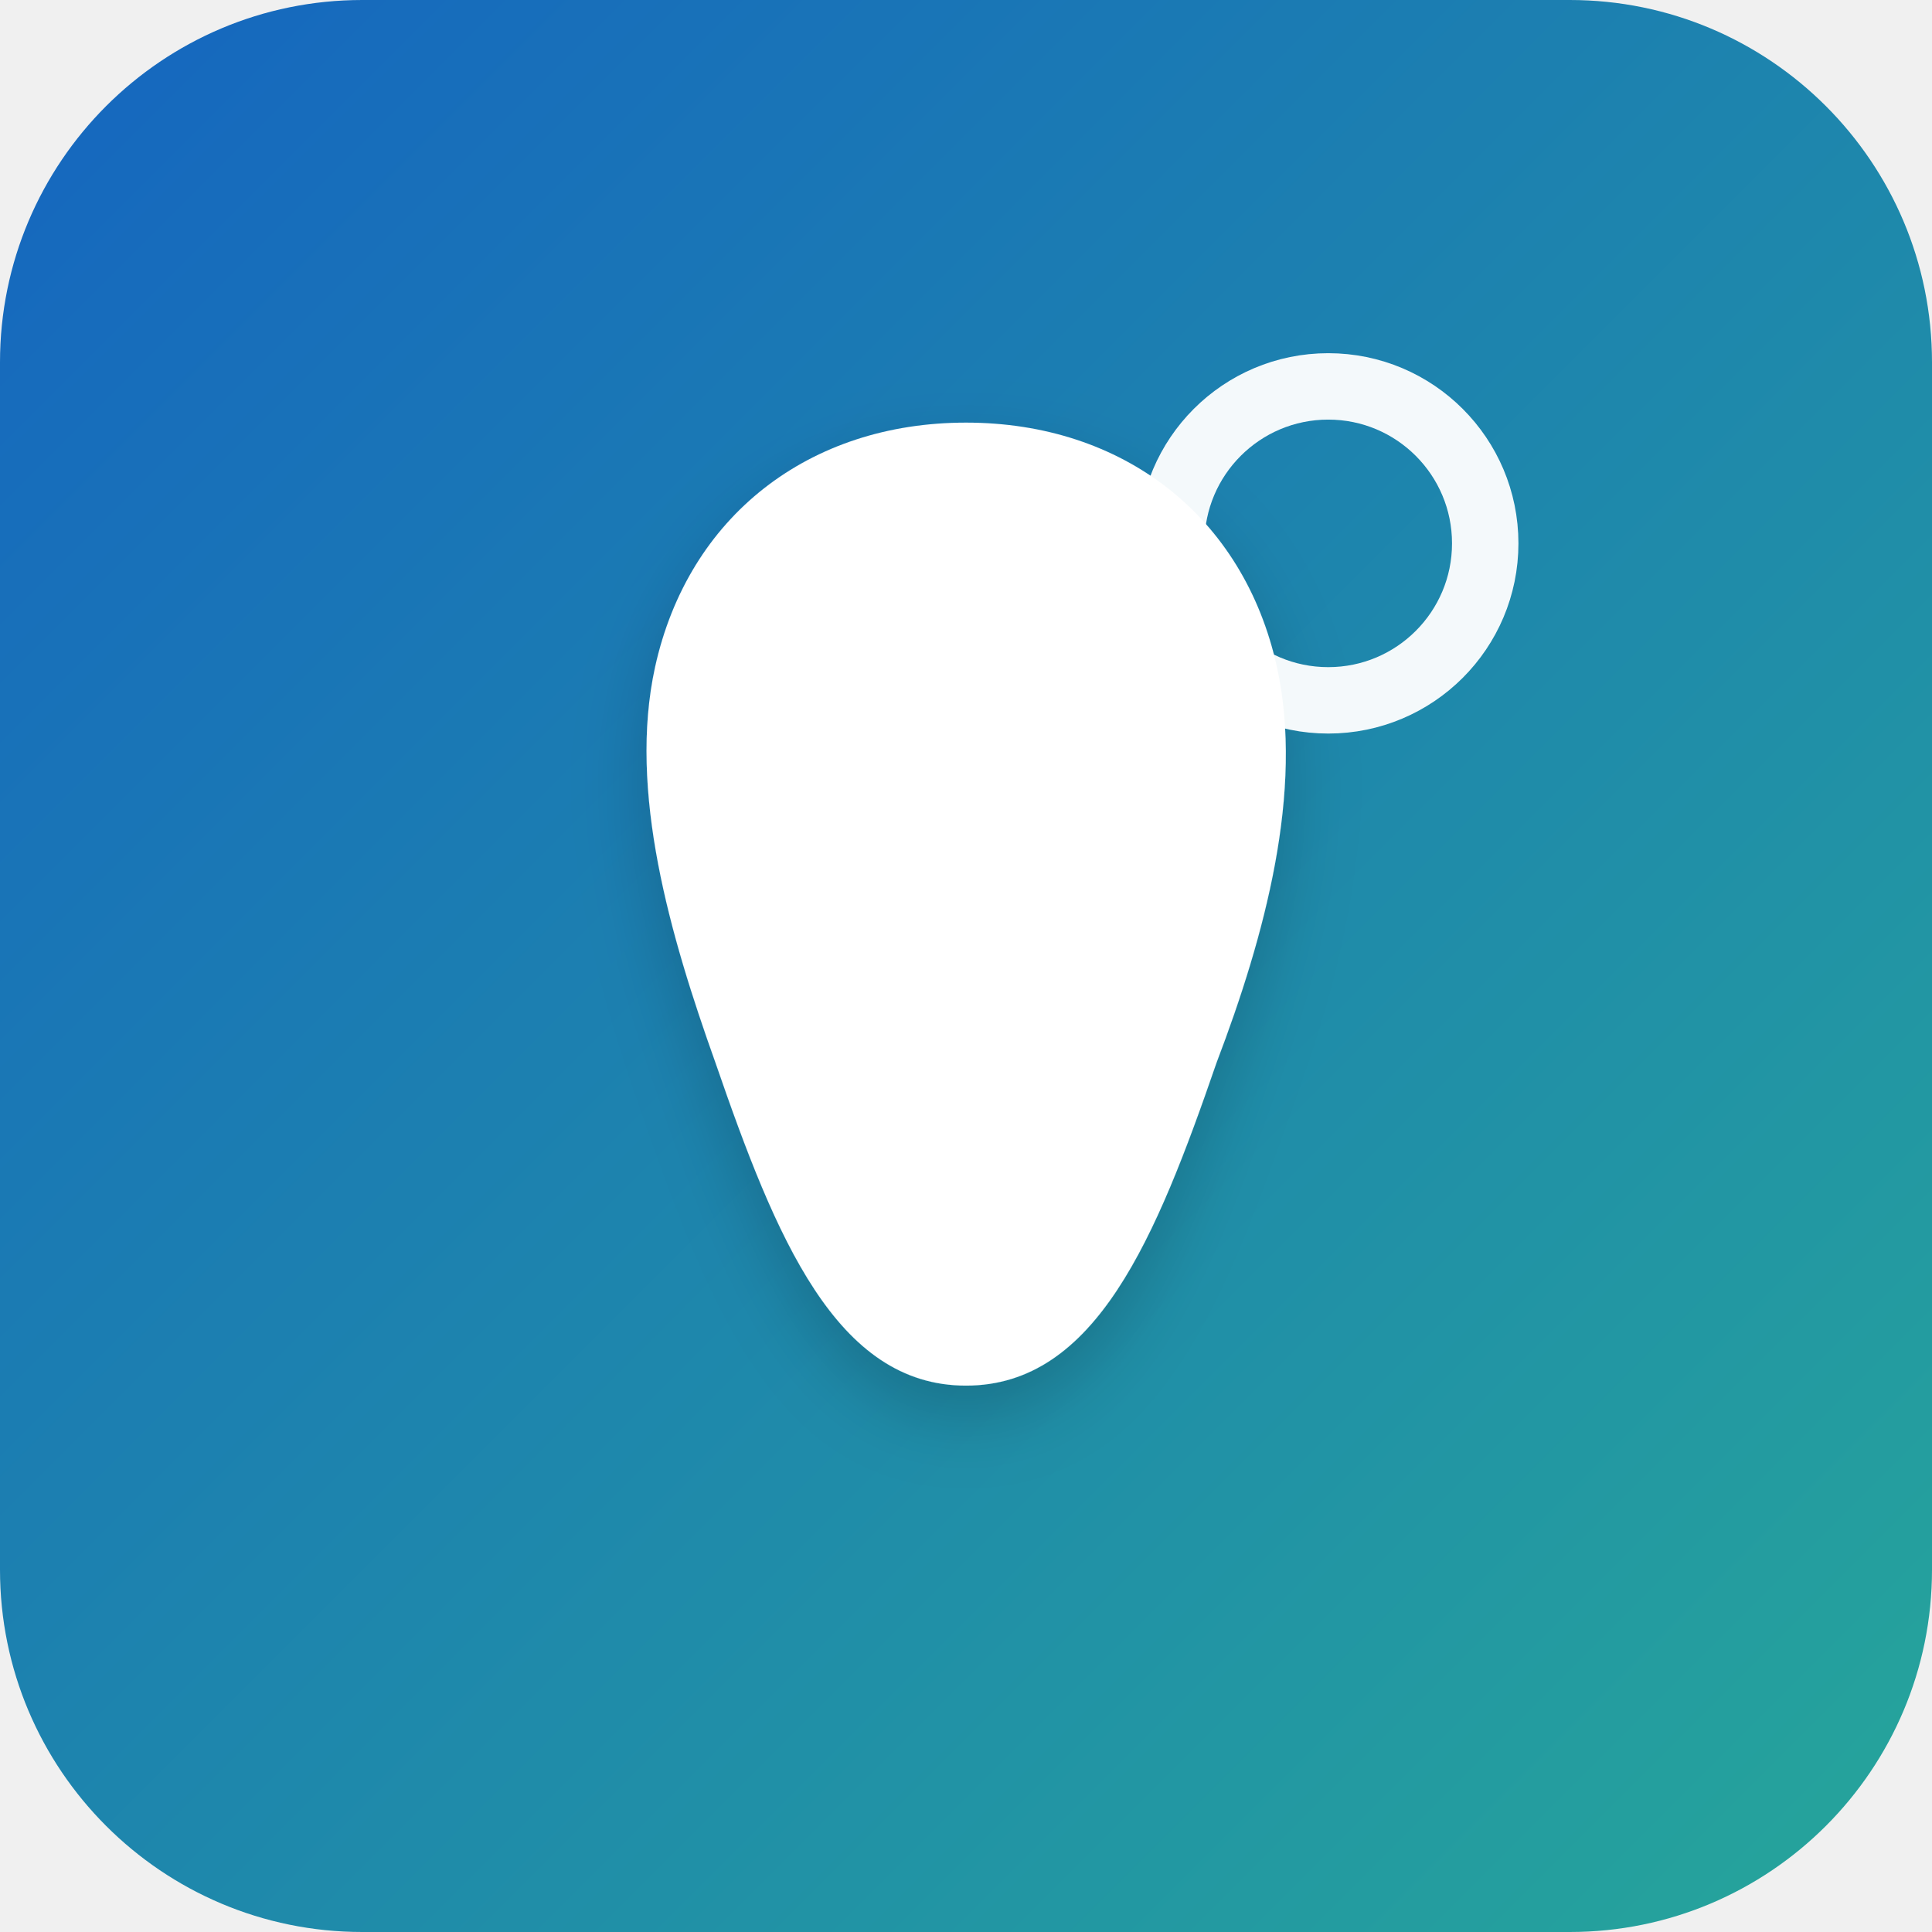
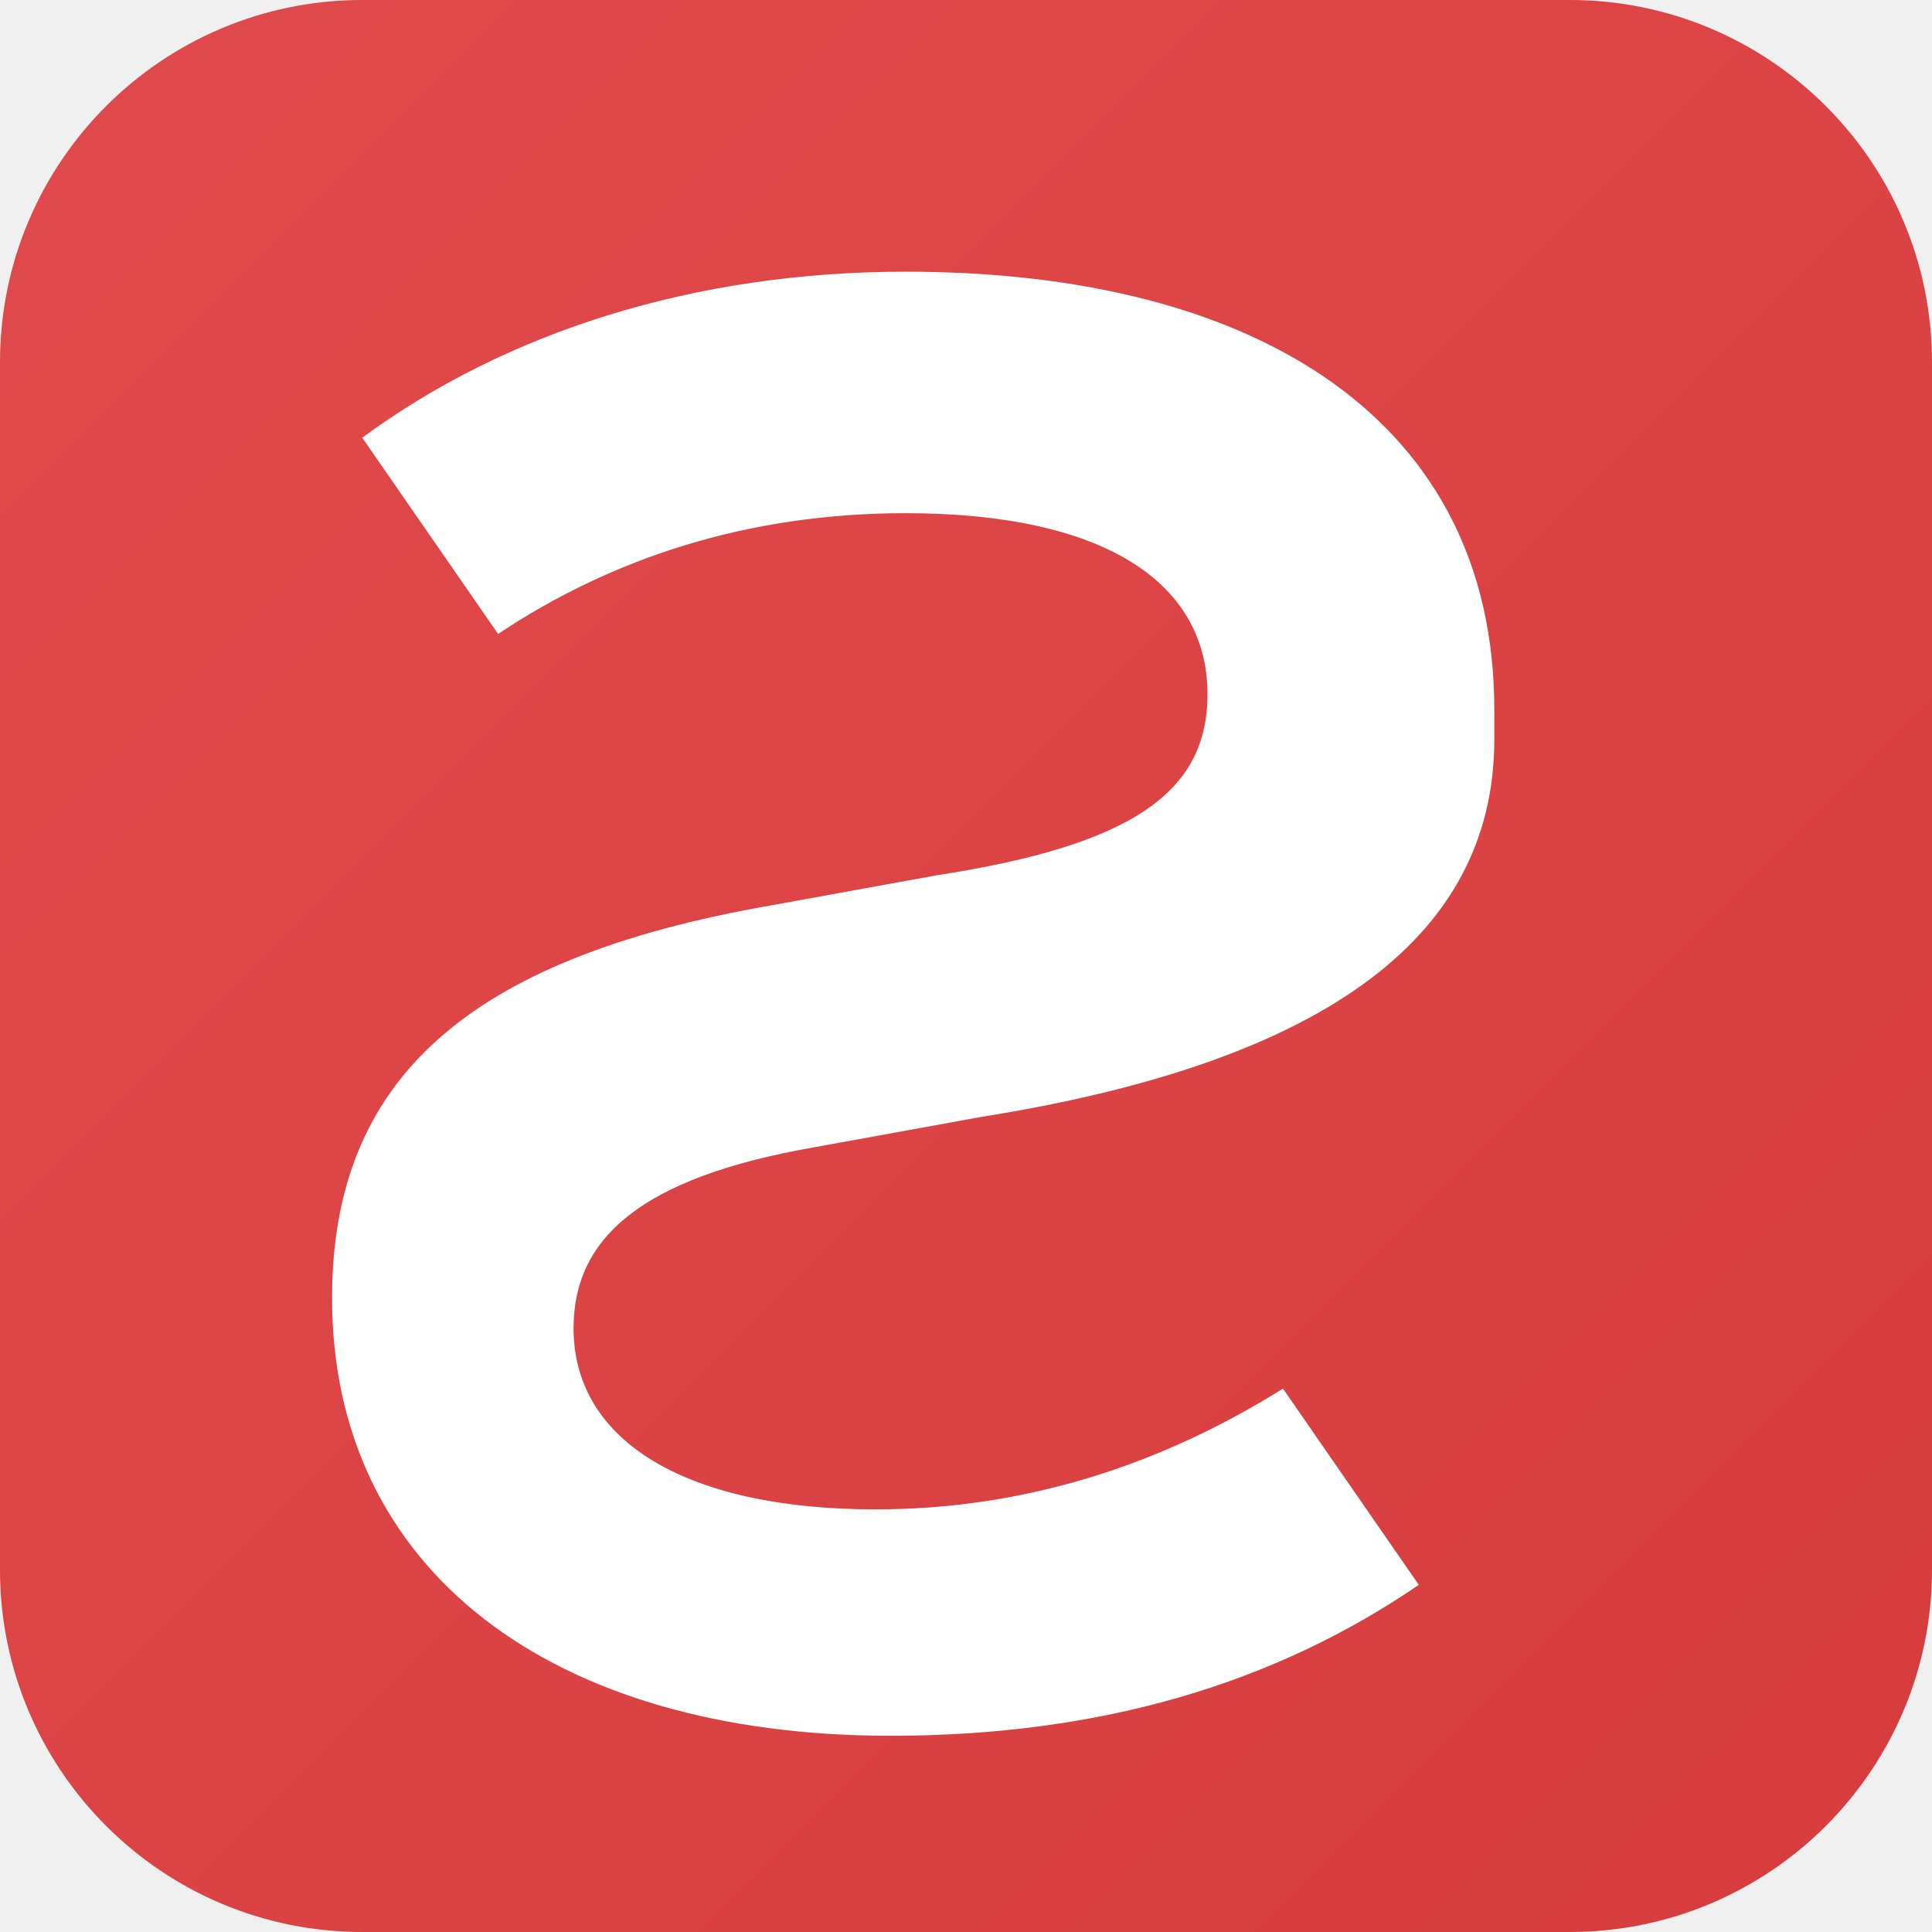
- <svg xmlns="http://www.w3.org/2000/svg" width="64" height="64" viewBox="0 0 64 64" fill="none">
+ <svg xmlns="http://www.w3.org/2000/svg" width="256" height="256" viewBox="0 0 256 256">
  <defs>
-     <linearGradient id="g" x1="0" y1="0" x2="64" y2="64" gradientUnits="userSpaceOnUse">
-       <stop offset="0" stop-color="#1565c0" />
-       <stop offset="1" stop-color="#26a69a" />
+     <linearGradient id="g" x1="0" x2="1" y1="0" y2="1">
+       <stop offset="0" stop-color="#E14A4C" />
+       <stop offset="1" stop-color="#D63C3E" />
    </linearGradient>
-     <filter id="s" x="-20%" y="-20%" width="140%" height="140%">
-       <feDropShadow dx="0" dy="1" stdDeviation="1.2" flood-opacity="0.18" />
-     </filter>
  </defs>
-   <rect width="64" height="64" rx="12" fill="url(#g)" />
-   <path filter="url(#s)" d="M32 14c-5.2 0-9.2 3.1-10.3 8.1-0.9 4.1 0.5 8.9 2 13.1 2 5.8 4 10.7 8.3 10.7 4.3 0 6.3-4.9 8.3-10.7 1.6-4.2 2.9-9 2-13.1C41.2 17.1 37.2 14 32 14z" fill="#ffffff" />
-   <circle cx="44" cy="18" r="5.2" fill="none" stroke="#ffffff" stroke-width="2.2" opacity="0.95" />
+   <rect width="256" height="256" rx="48" fill="url(#g)" />
+   <g fill="#fff" transform="translate(28,24)">
+     <path d="M170 70c0-38-31-58-78-58-28 0-53 8-72 22l18 26c15-10 33-16 54-16 26 0 40 9 40 24 0 13-10 20-36 24l-22 4c-40 7-58 23-58 52 0 36 29 58 74 58 28 0 51-7 70-20l-18-26c-16 10-34 16-54 16-25 0-40-9-40-24 0-12 9-20 32-24l22-4c44-7 68-23 68-50z" />
+   </g>
</svg>
